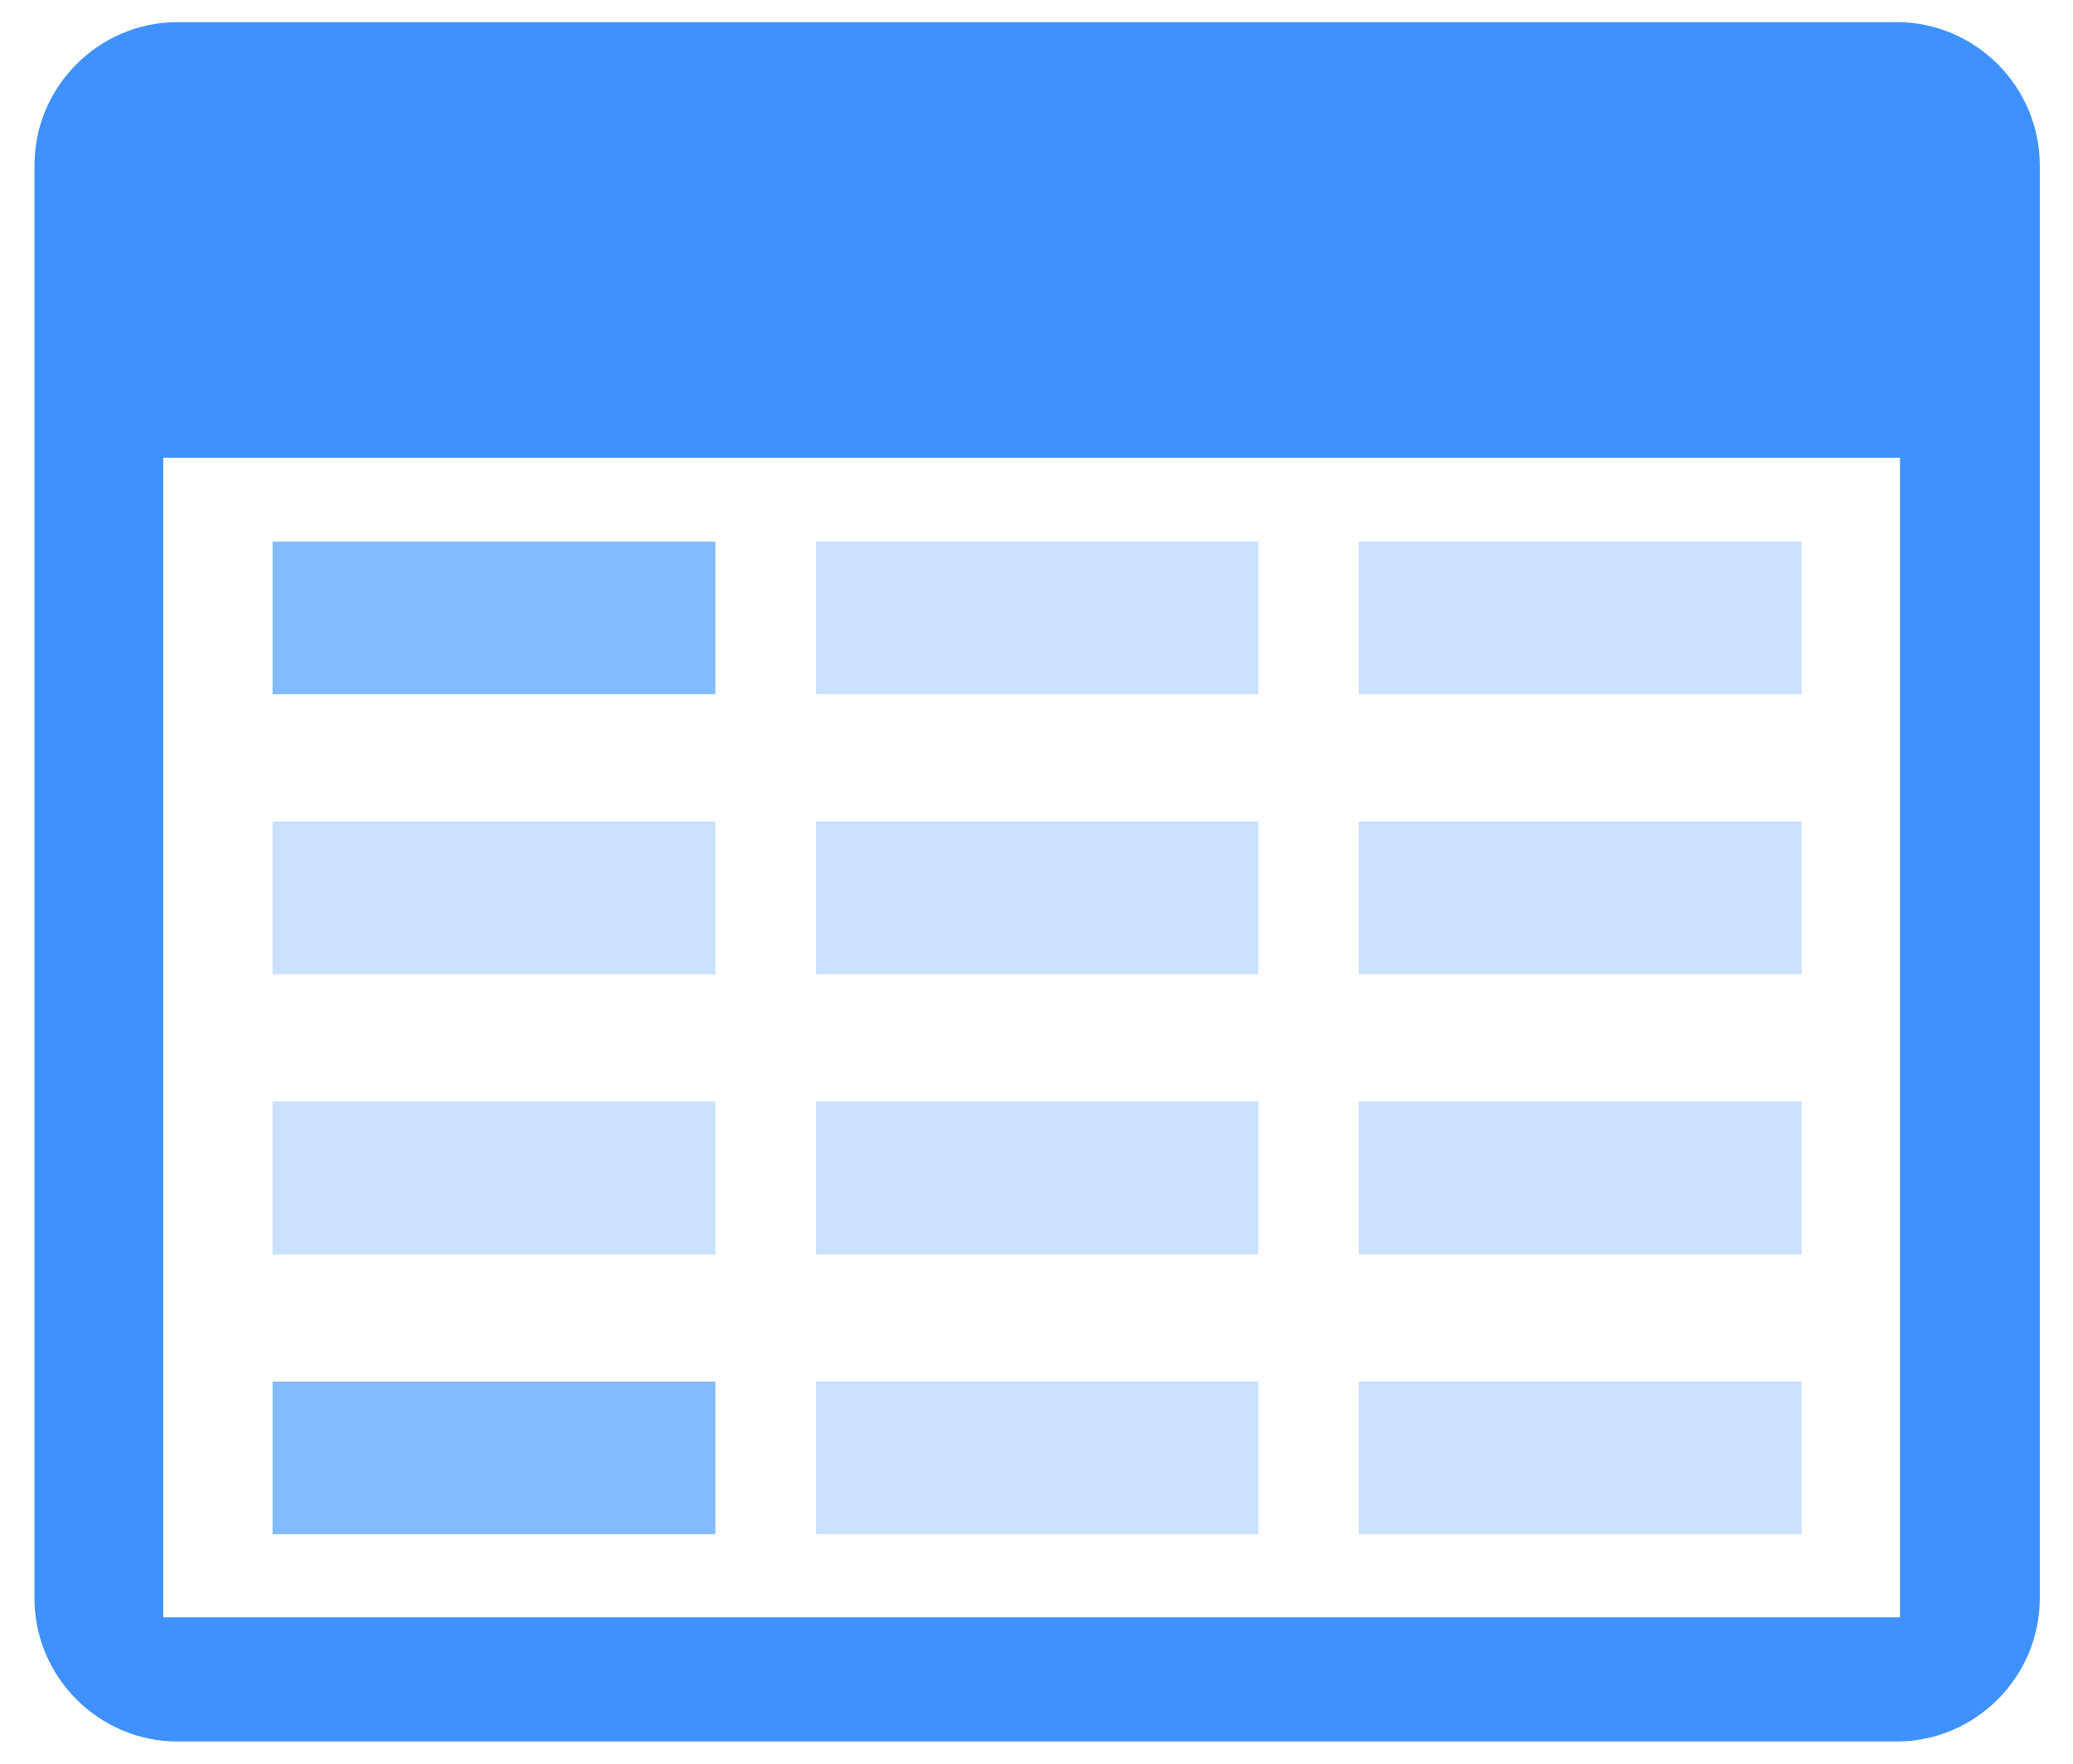
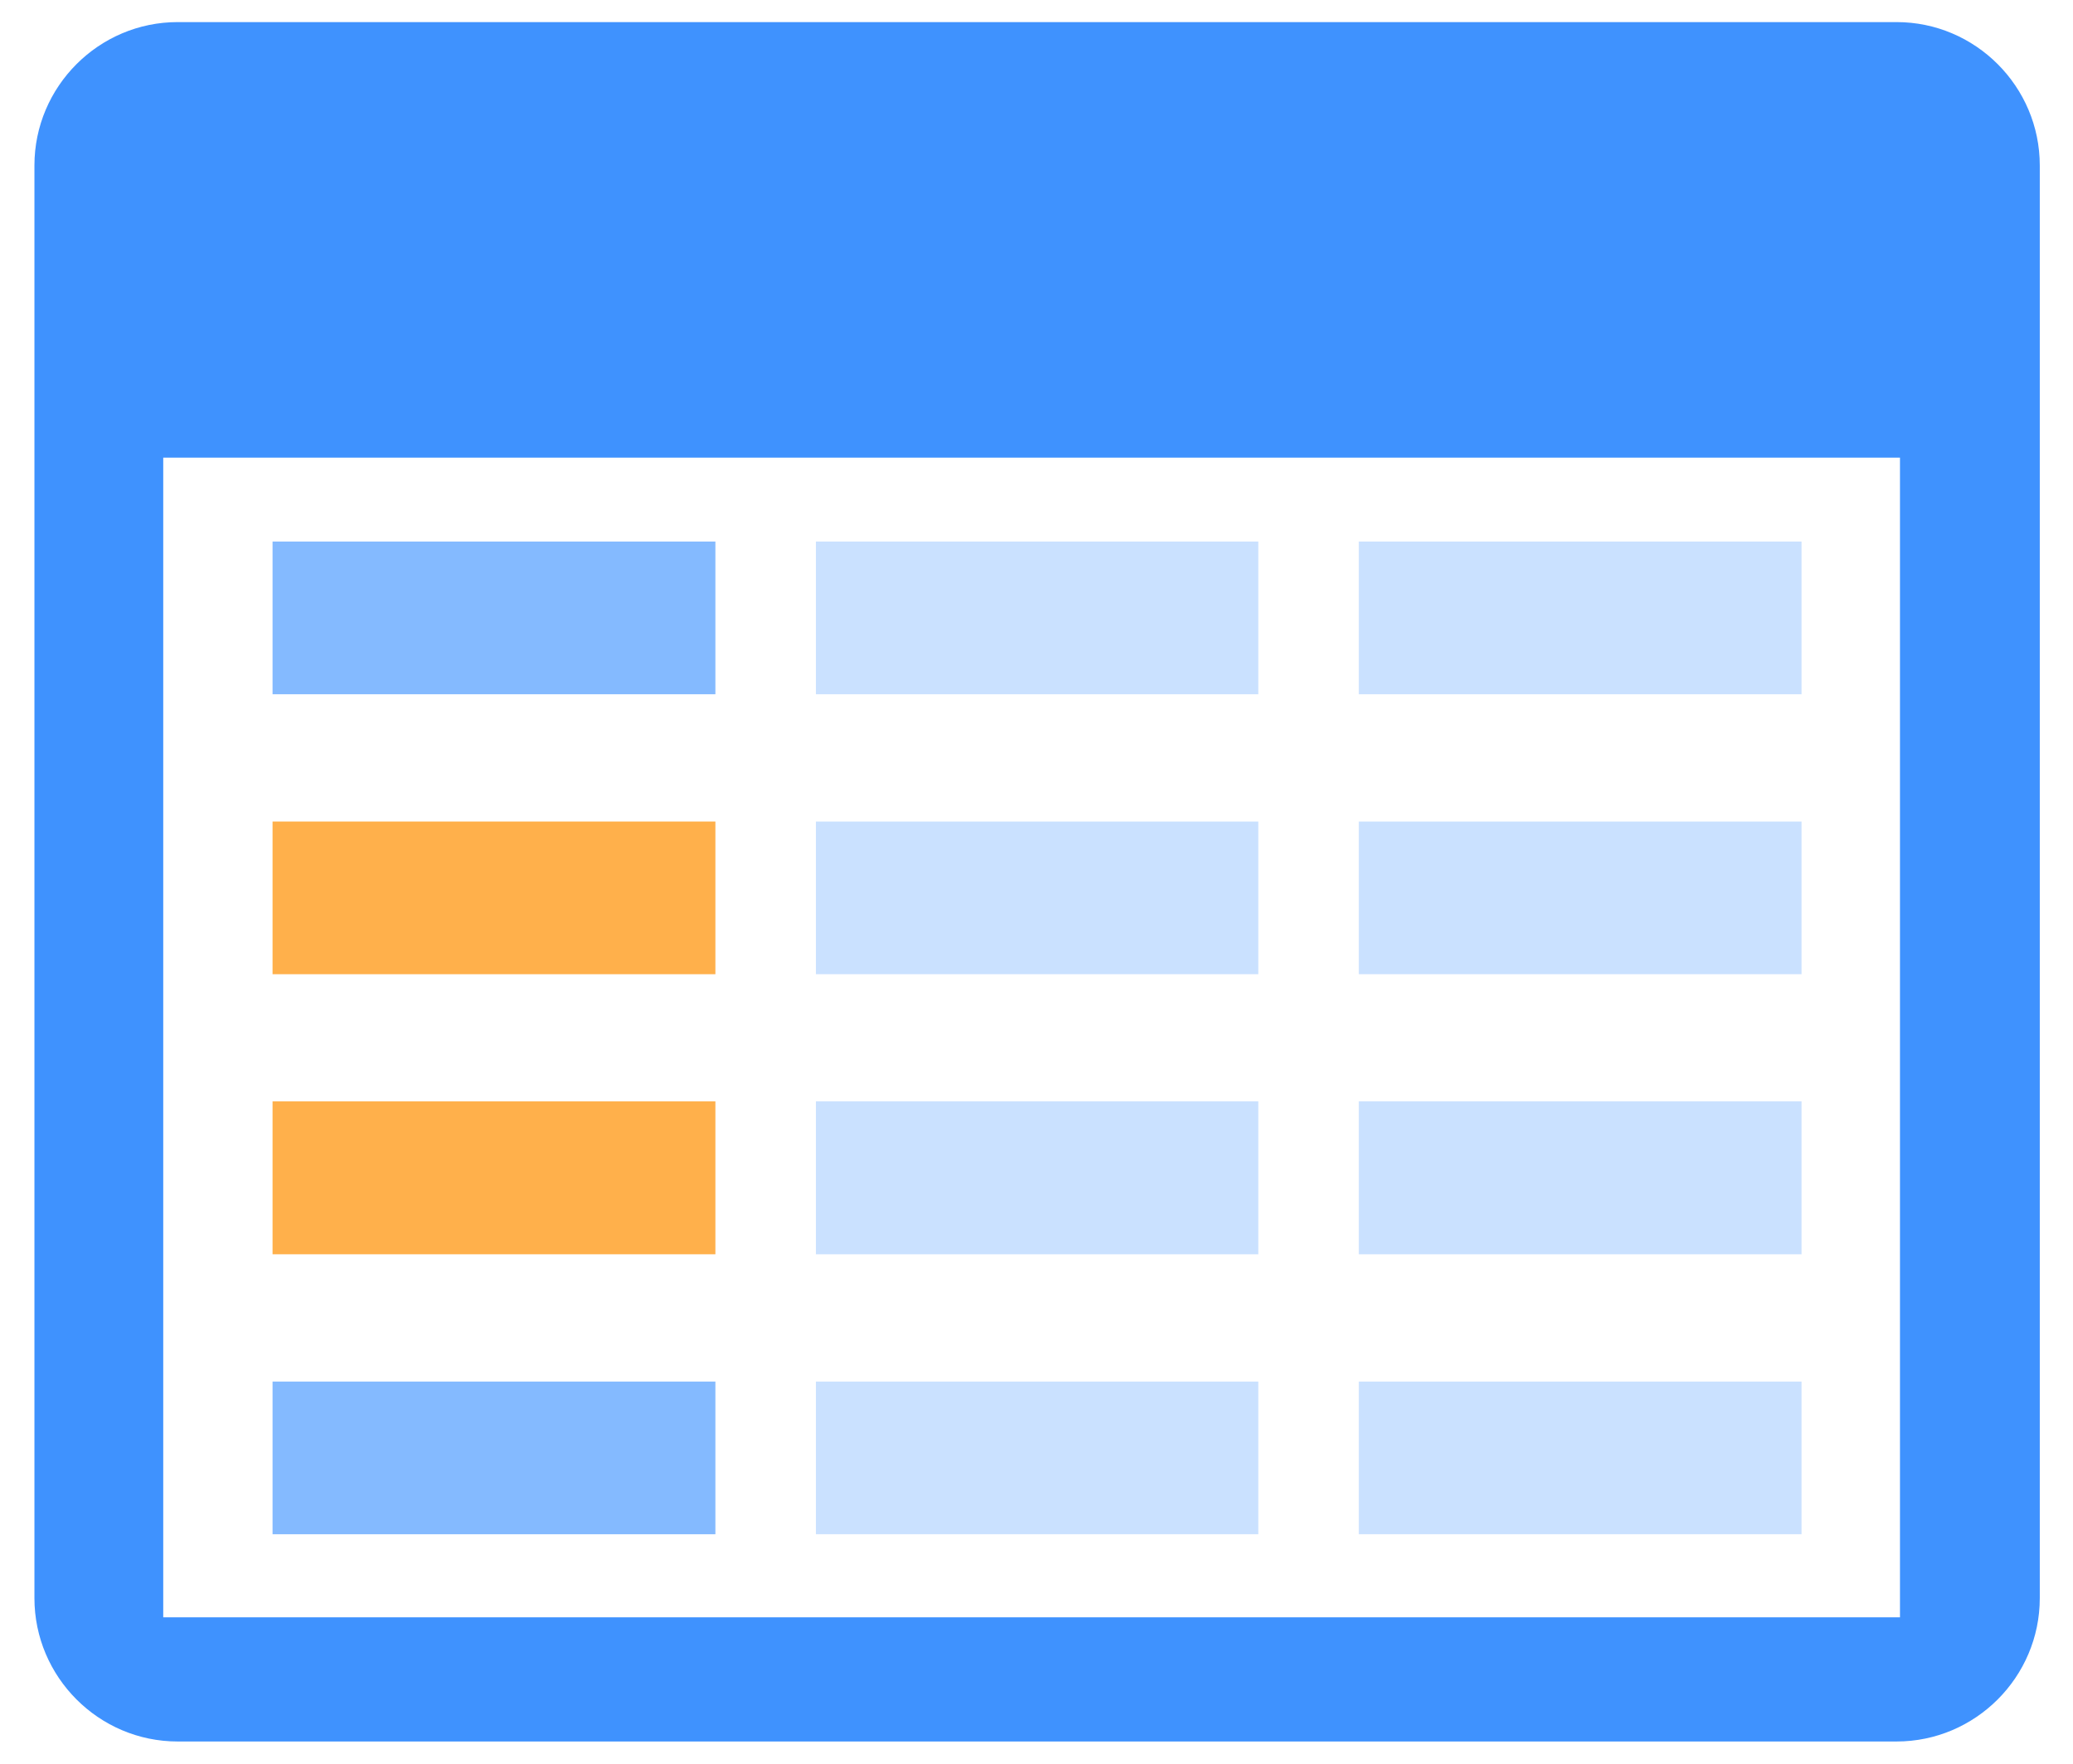
- <svg xmlns="http://www.w3.org/2000/svg" t="1703150789932" class="icon" viewBox="0 0 1204 1024" version="1.1" p-id="24899" width="18.812" height="16">
-   <path d="M1101.523 12.83H103.183C57.404 12.83 19.998 50.236 19.998 96.075v831.97c0 45.779 37.346 83.245 83.185 83.245h998.34c45.779 0 83.185-37.406 83.185-83.245V96.075c0-45.779-37.346-83.245-83.185-83.245z m1.928 926.359H94.81V265.758H1103.511v673.431h-0.12z" fill="#3F92FE" p-id="24900" />
-   <path d="M730.835 802.274v88.666H473.871v-88.666h256.964z m315.512 0v88.666h-257.144v-88.666h257.205z m-315.512-162.635v88.727H473.871v-88.787h256.964z m315.512 0v88.727h-257.144v-88.787h257.205z m-315.512-162.635v88.727H473.871V477.064h256.964z m315.512 0v88.727h-257.144V477.064h257.205z m-315.512-162.515v88.666H473.871V314.488h256.964z m315.512 0v88.666h-257.144V314.488h257.205z" fill="#cae1ff" p-id="24901" data-spm-anchor-id="a313x.search_index.0.i16.42ff3a81H0qYEj" class="selected" />
-   <path d="M415.503 802.274v88.666h-257.205v-88.666h257.205z m0-487.785v88.666h-257.205V314.488h257.205z" fill="#84BAFF" p-id="24902" />
-   <path d="M415.503 477.064v88.666h-257.205V477.064zM415.503 639.578v88.787h-257.205v-88.787z" fill="#cae1ff" p-id="24903" data-spm-anchor-id="a313x.search_index.0.i15.42ff3a81H0qYEj" class="selected" />
+ <svg xmlns="http://www.w3.org/2000/svg" t="1703499957957" class="icon" viewBox="0 0 1204 1024" version="1.1" p-id="6622" width="37.625" height="32">
+   <path d="M1101.523 12.83H103.183C57.404 12.83 19.998 50.236 19.998 96.075v831.97c0 45.779 37.346 83.245 83.185 83.245h998.34c45.779 0 83.185-37.406 83.185-83.245V96.075c0-45.779-37.346-83.245-83.185-83.245z m1.928 926.359H94.81V265.758H1103.511v673.431h-0.12z" fill="#3F92FE" p-id="6623" />
+   <path d="M730.835 802.274v88.666H473.871v-88.666h256.964z m315.512 0v88.666h-257.144v-88.666h257.205z m-315.512-162.635v88.727H473.871v-88.787h256.964z m315.512 0v88.727h-257.144v-88.787h257.205z m-315.512-162.635v88.727H473.871V477.064h256.964z m315.512 0v88.727h-257.144V477.064h257.205z m-315.512-162.515v88.666H473.871V314.488h256.964z m315.512 0v88.666h-257.144V314.488h257.205z" fill="#CAE1FF" p-id="6624" />
+   <path d="M415.503 802.274v88.666h-257.205v-88.666h257.205z m0-487.785v88.666h-257.205V314.488h257.205z" fill="#84BAFF" p-id="6625" />
+   <path d="M415.503 477.064v88.666h-257.205V477.064zM415.503 639.578v88.787h-257.205v-88.787z" fill="#FFB04B" p-id="6626" />
</svg>
